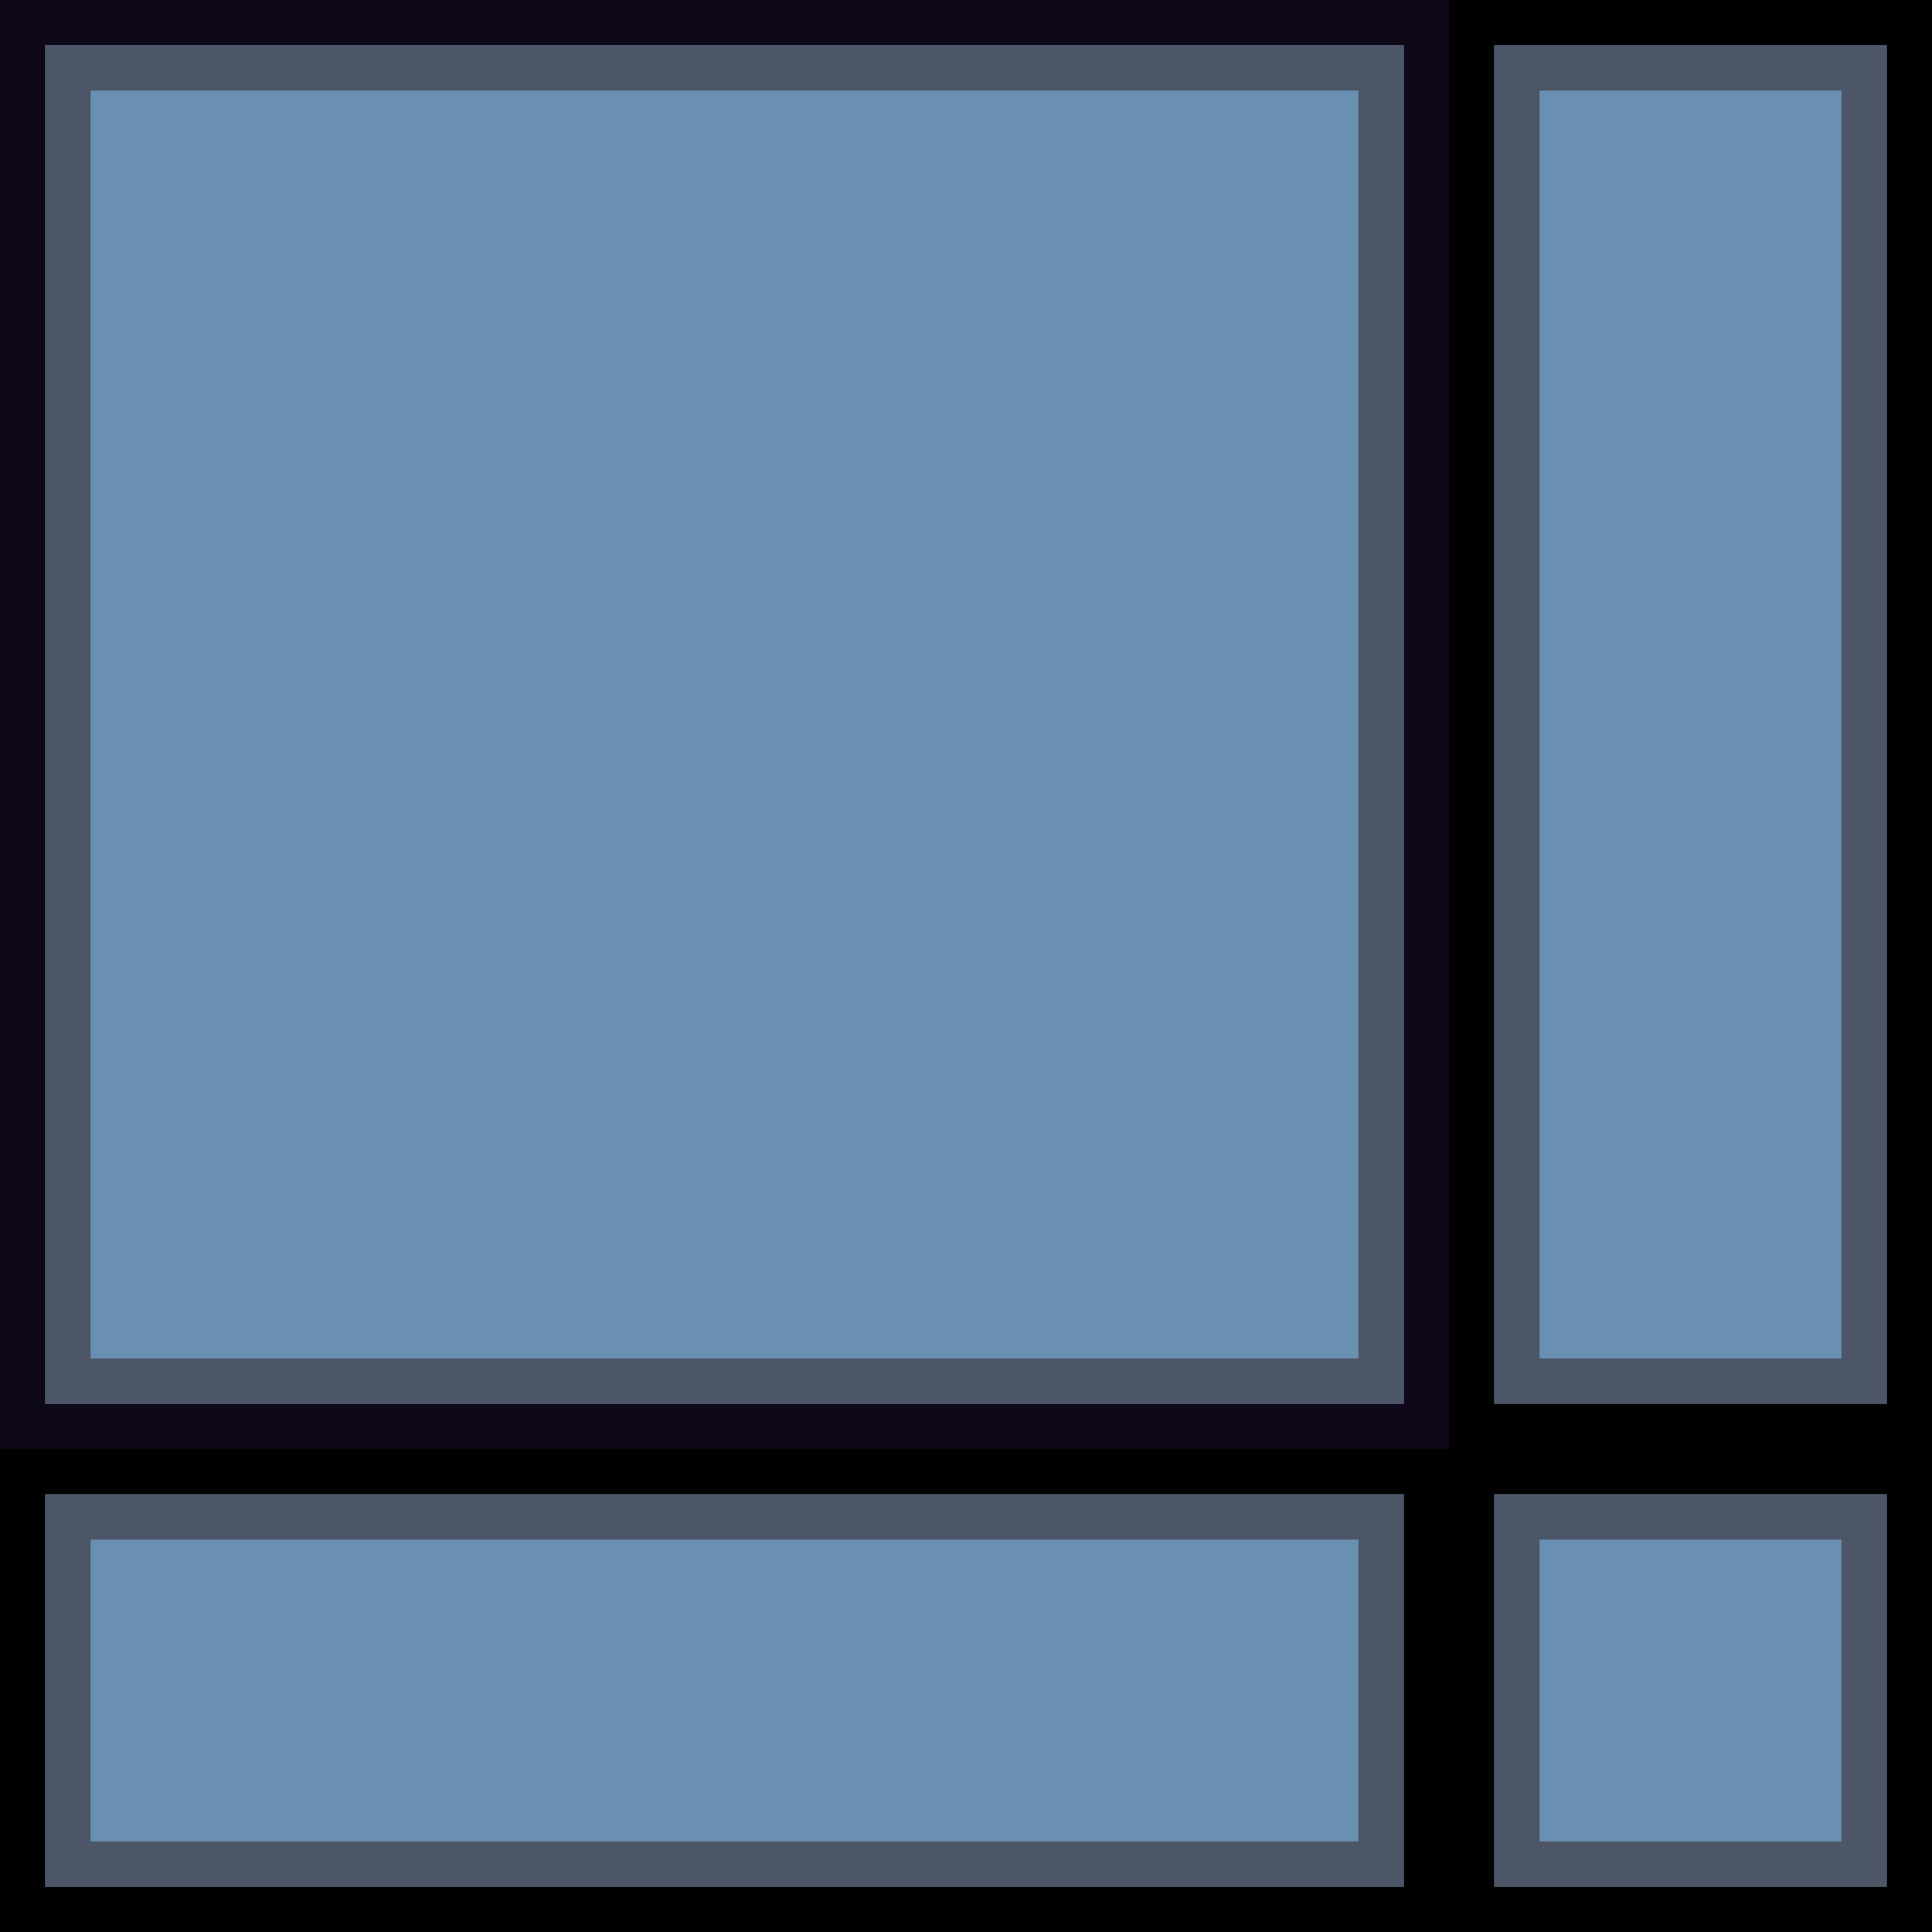
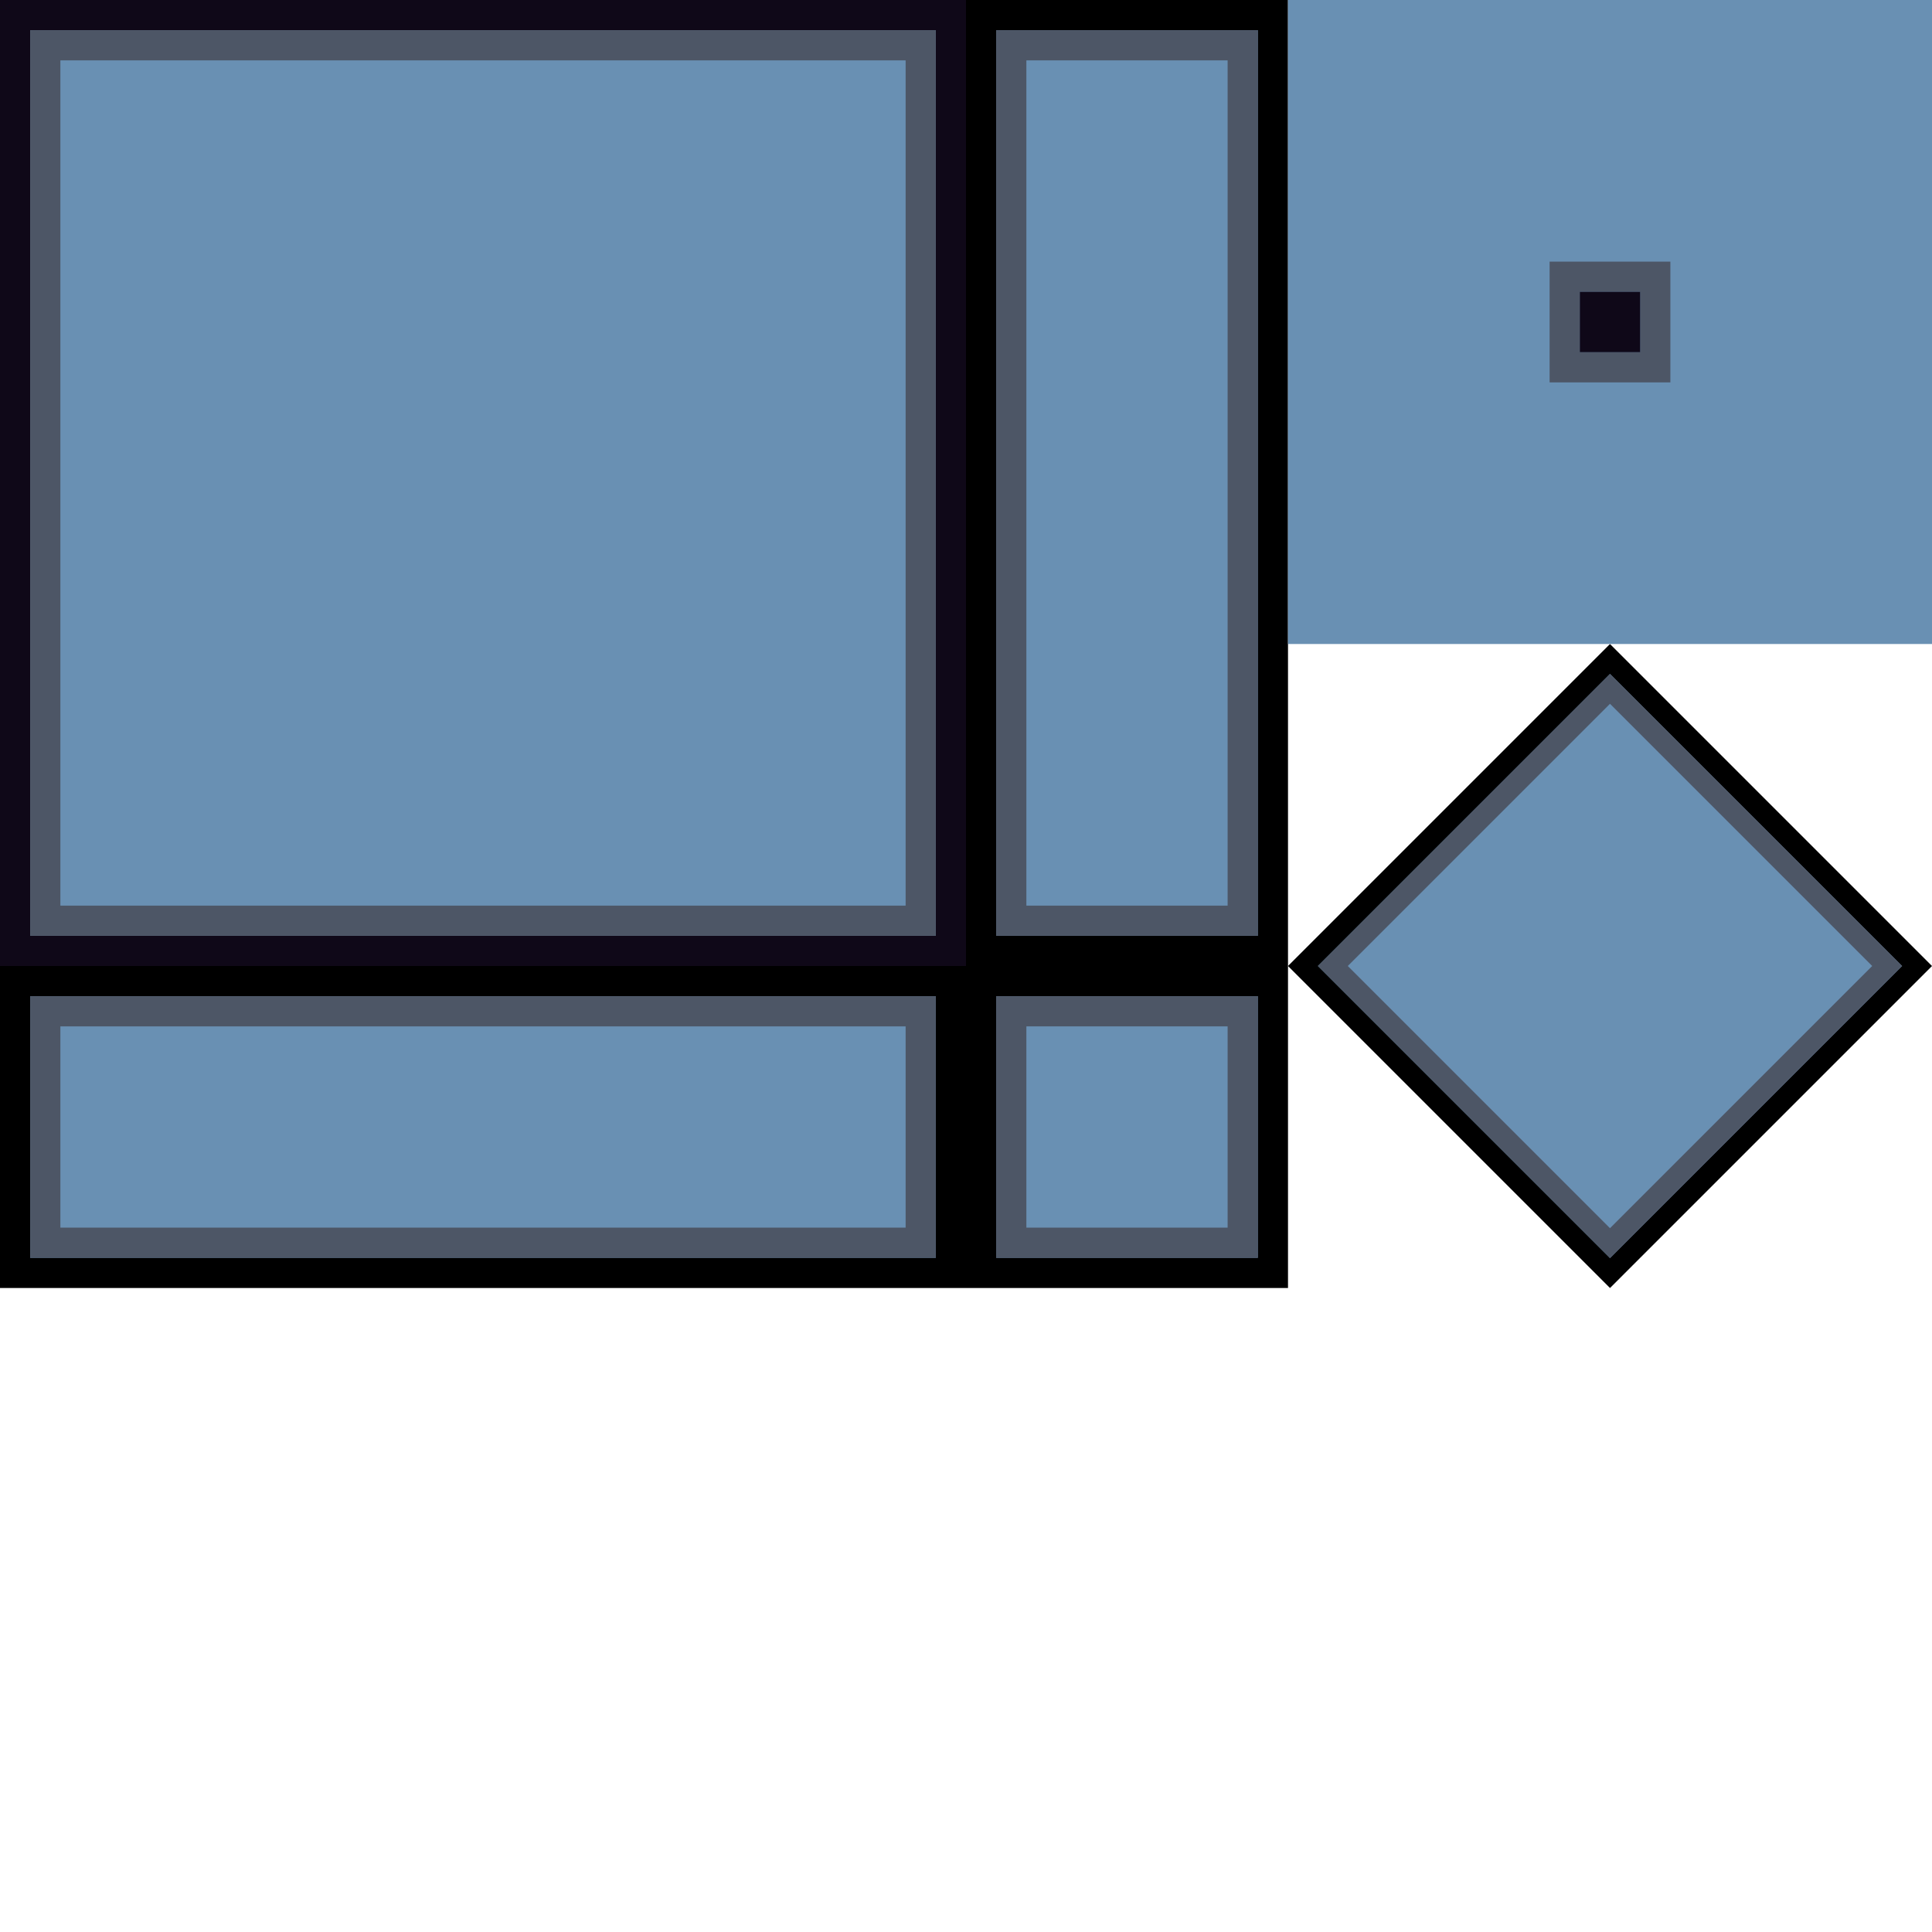
- <svg xmlns="http://www.w3.org/2000/svg" width="256" height="256" viewBox="0 0 256 256" version="1.1" id="svg1">
+ <svg xmlns="http://www.w3.org/2000/svg" width="384" height="384" viewBox="0 0 384 384" version="1.1" id="svg1">
  <defs id="defs1">
    <rect x="-67.791" y="4.827" width="32.531" height="82.903" id="rect2" />
  </defs>
  <g id="layer1">
-     <g id="g5">
-       <rect style="fill:#6990b3;stroke:#0f0818;stroke-width:6;stroke-miterlimit:5;stroke-dasharray:none" id="rect4" width="186" height="186" x="3" y="3" />
-       <rect style="fill:none;stroke:#4d5666;stroke-width:6;stroke-miterlimit:5;stroke-dasharray:none" id="rect5" width="174" height="174" x="9" y="9" />
-     </g>
+     <rect style="fill:#6990b3;stroke:#0f0818;stroke-width:6;stroke-miterlimit:5;stroke-dasharray:none" id="rect4" width="186" height="186" x="3" y="3" />
+     <rect style="fill:none;stroke:#4d5666;stroke-width:6;stroke-miterlimit:5;stroke-dasharray:none" id="rect5" width="174" height="174" x="9" y="9" />
    <rect style="fill:#6990b3;stroke:#000000;stroke-width:6;stroke-miterlimit:5;stroke-dasharray:none;stroke-opacity:1" id="rect6" width="58" height="186" x="195" y="3" />
    <rect style="fill:none;fill-opacity:1;stroke:#4d5666;stroke-width:6;stroke-miterlimit:5;stroke-dasharray:none;stroke-opacity:1" id="rect7" width="46" height="174" x="201" y="9" />
    <rect style="fill:#6990b3;stroke:#000000;stroke-width:6;stroke-miterlimit:5;stroke-dasharray:none;stroke-opacity:1" id="rect8" width="58" height="186" x="195" y="-189" transform="rotate(90)" />
    <rect style="fill:none;fill-opacity:1;stroke:#4d5666;stroke-width:6;stroke-miterlimit:5;stroke-dasharray:none;stroke-opacity:1" id="rect9" width="46" height="174" x="201" y="-183" transform="rotate(90)" />
    <rect style="fill:#6990b3;stroke:#000000;stroke-width:6;stroke-miterlimit:5;stroke-dasharray:none;stroke-opacity:1" id="rect10" width="58" height="58" x="195" y="195" />
+     <rect style="fill:#6990b3;stroke:#000000;stroke-width:4.2;stroke-miterlimit:5;stroke-dasharray:none;stroke-opacity:1" id="rect10-7" width="86.31" height="86.31" x="318.884" y="-133.664" transform="rotate(45)" />
    <rect style="fill:none;fill-opacity:1;stroke:#4d5666;stroke-width:6;stroke-miterlimit:5;stroke-dasharray:none;stroke-opacity:1" id="rect11" width="46" height="46" x="201" y="201" />
+     <rect style="fill:#6990b3;fill-opacity:1;stroke:#6990b3;stroke-width:6;stroke-miterlimit:5;stroke-opacity:1" id="rect12" width="122" height="122" x="259" y="3" />
+     <rect style="fill:#000000;fill-opacity:0;stroke:#4d5666;stroke-width:6;stroke-miterlimit:5;stroke-opacity:1" id="rect3" width="18" height="18" x="311" y="55" />
+     <rect style="fill:#000000;stroke:#0f0818;stroke-width:6;stroke-miterlimit:5;fill-opacity:0" id="rect1" width="6" height="6" x="317" y="61" />
+     <rect style="display:inline;fill:none;fill-opacity:1;stroke:#4d5666;stroke-width:4.2;stroke-miterlimit:5;stroke-opacity:1" id="rect13" width="77.902" height="77.902" x="323.087" y="-129.461" transform="rotate(45)" />
  </g>
</svg>
